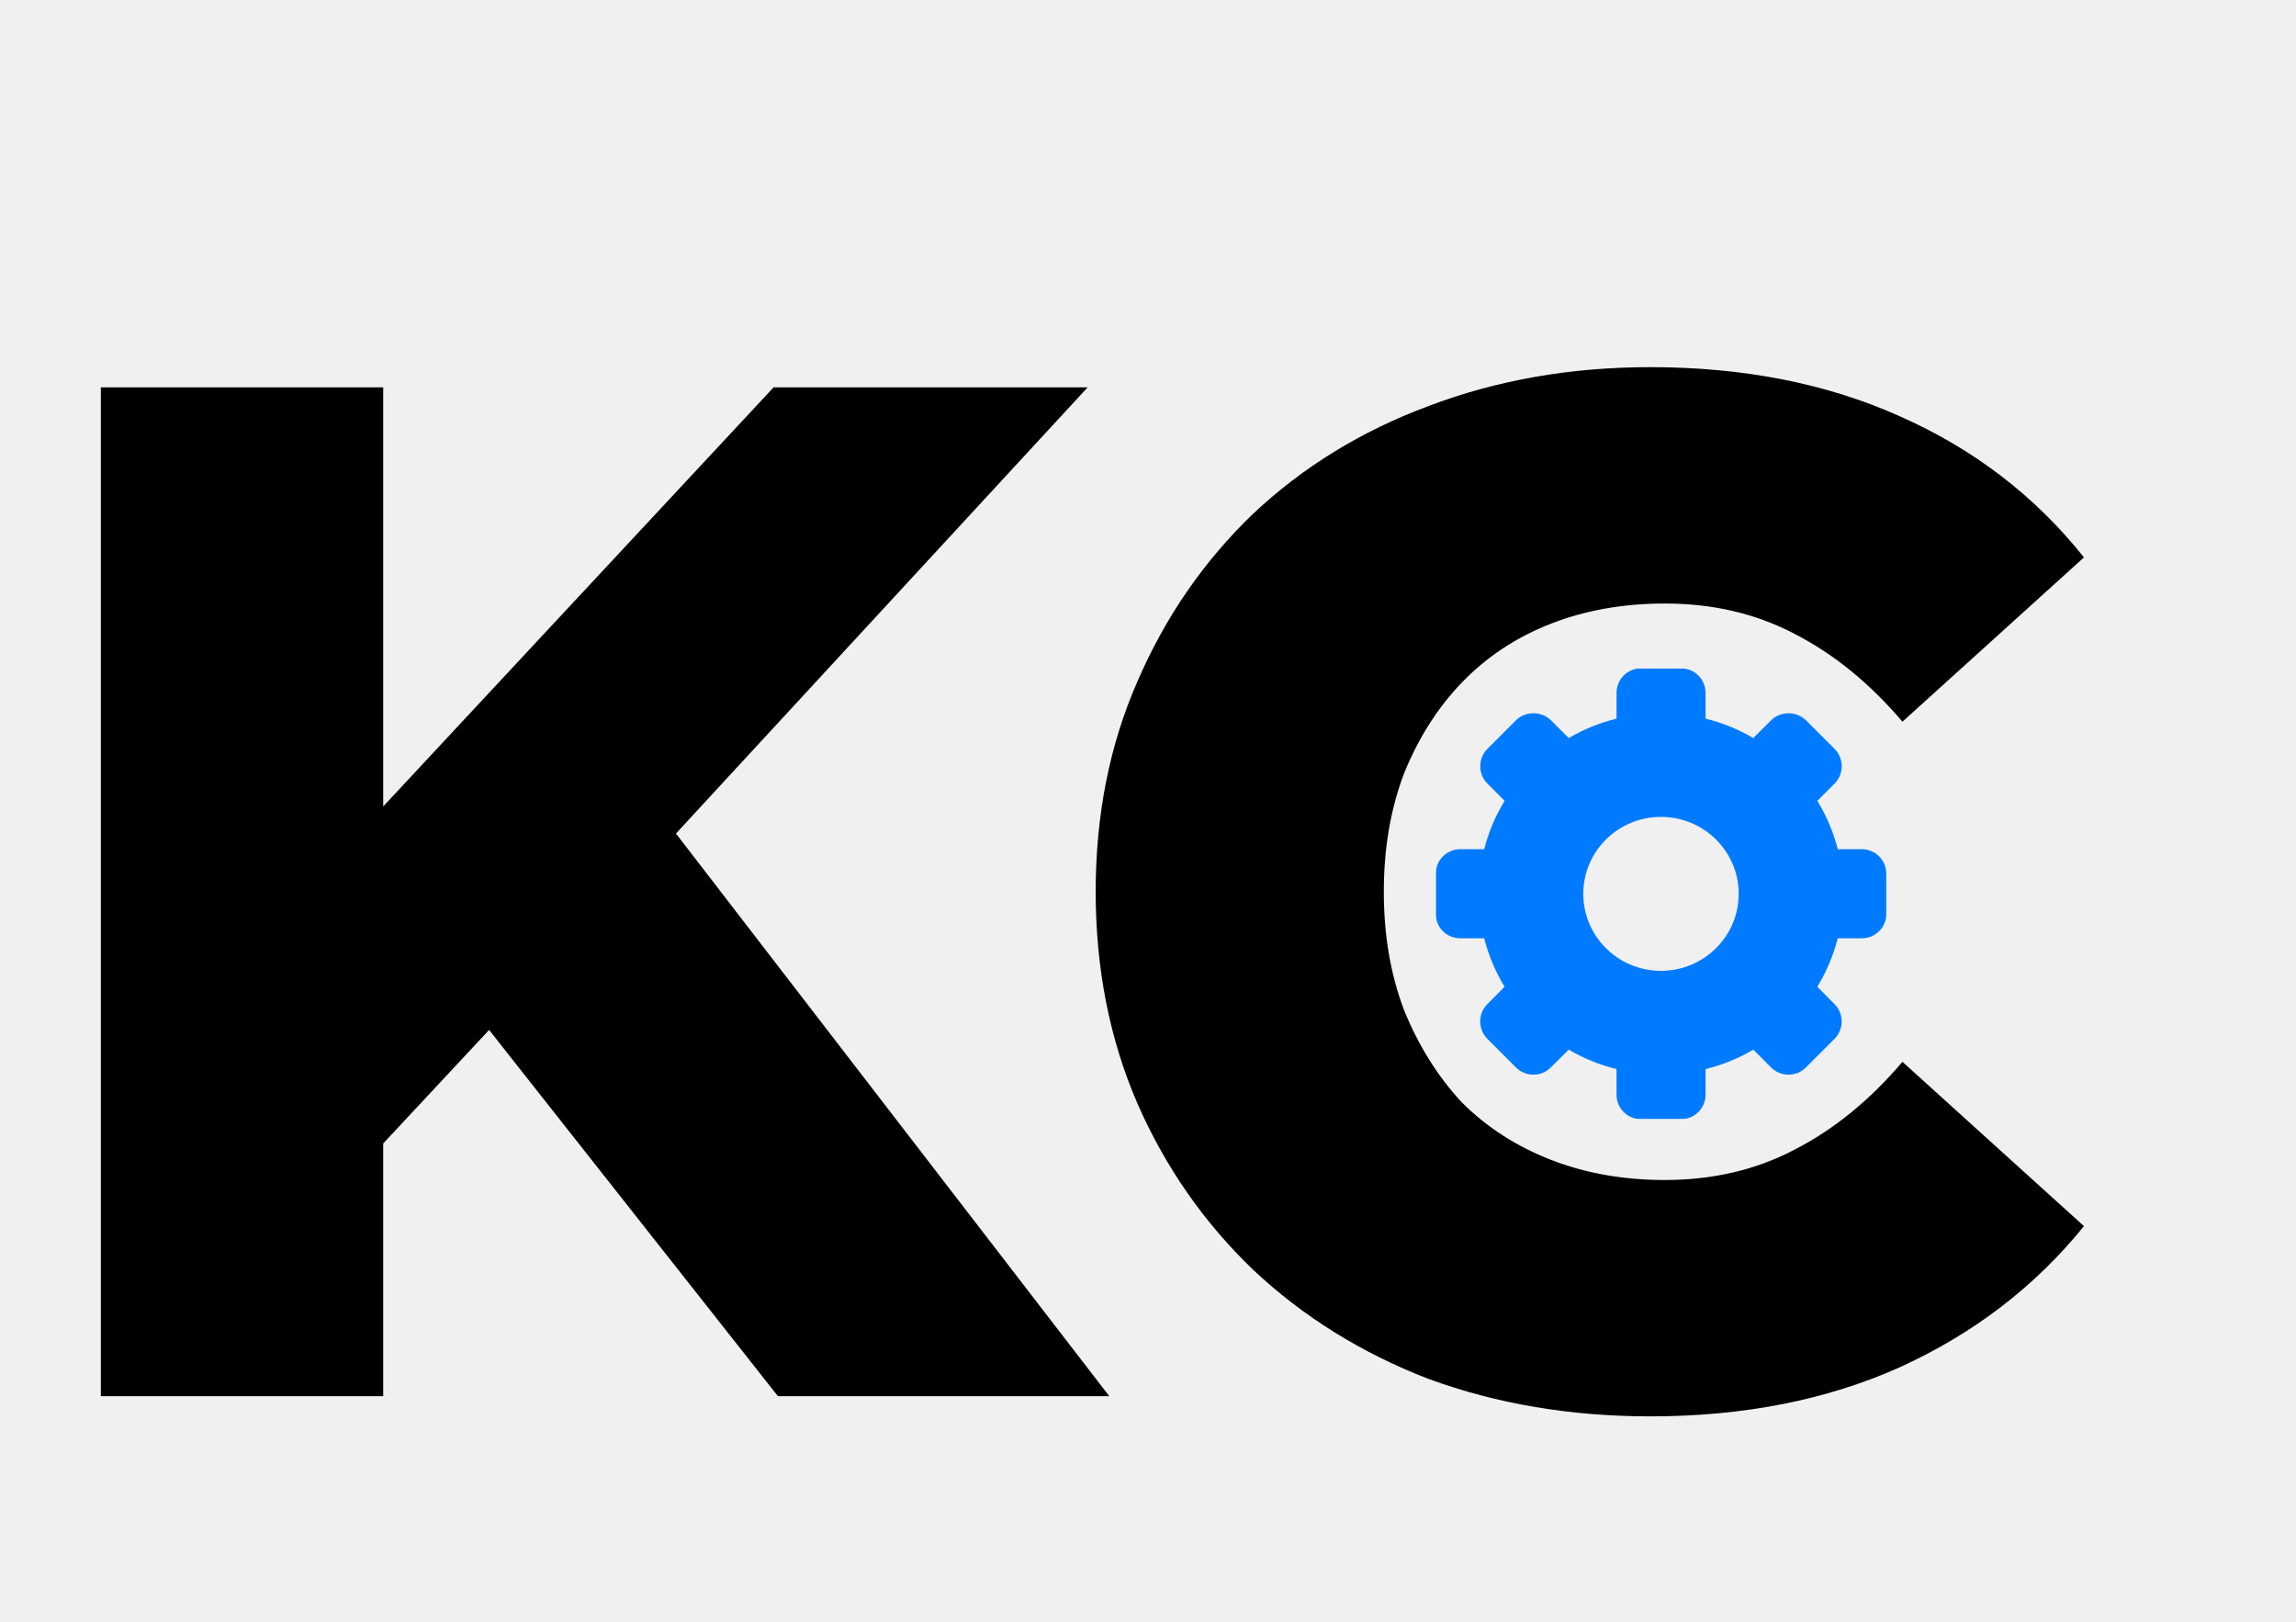
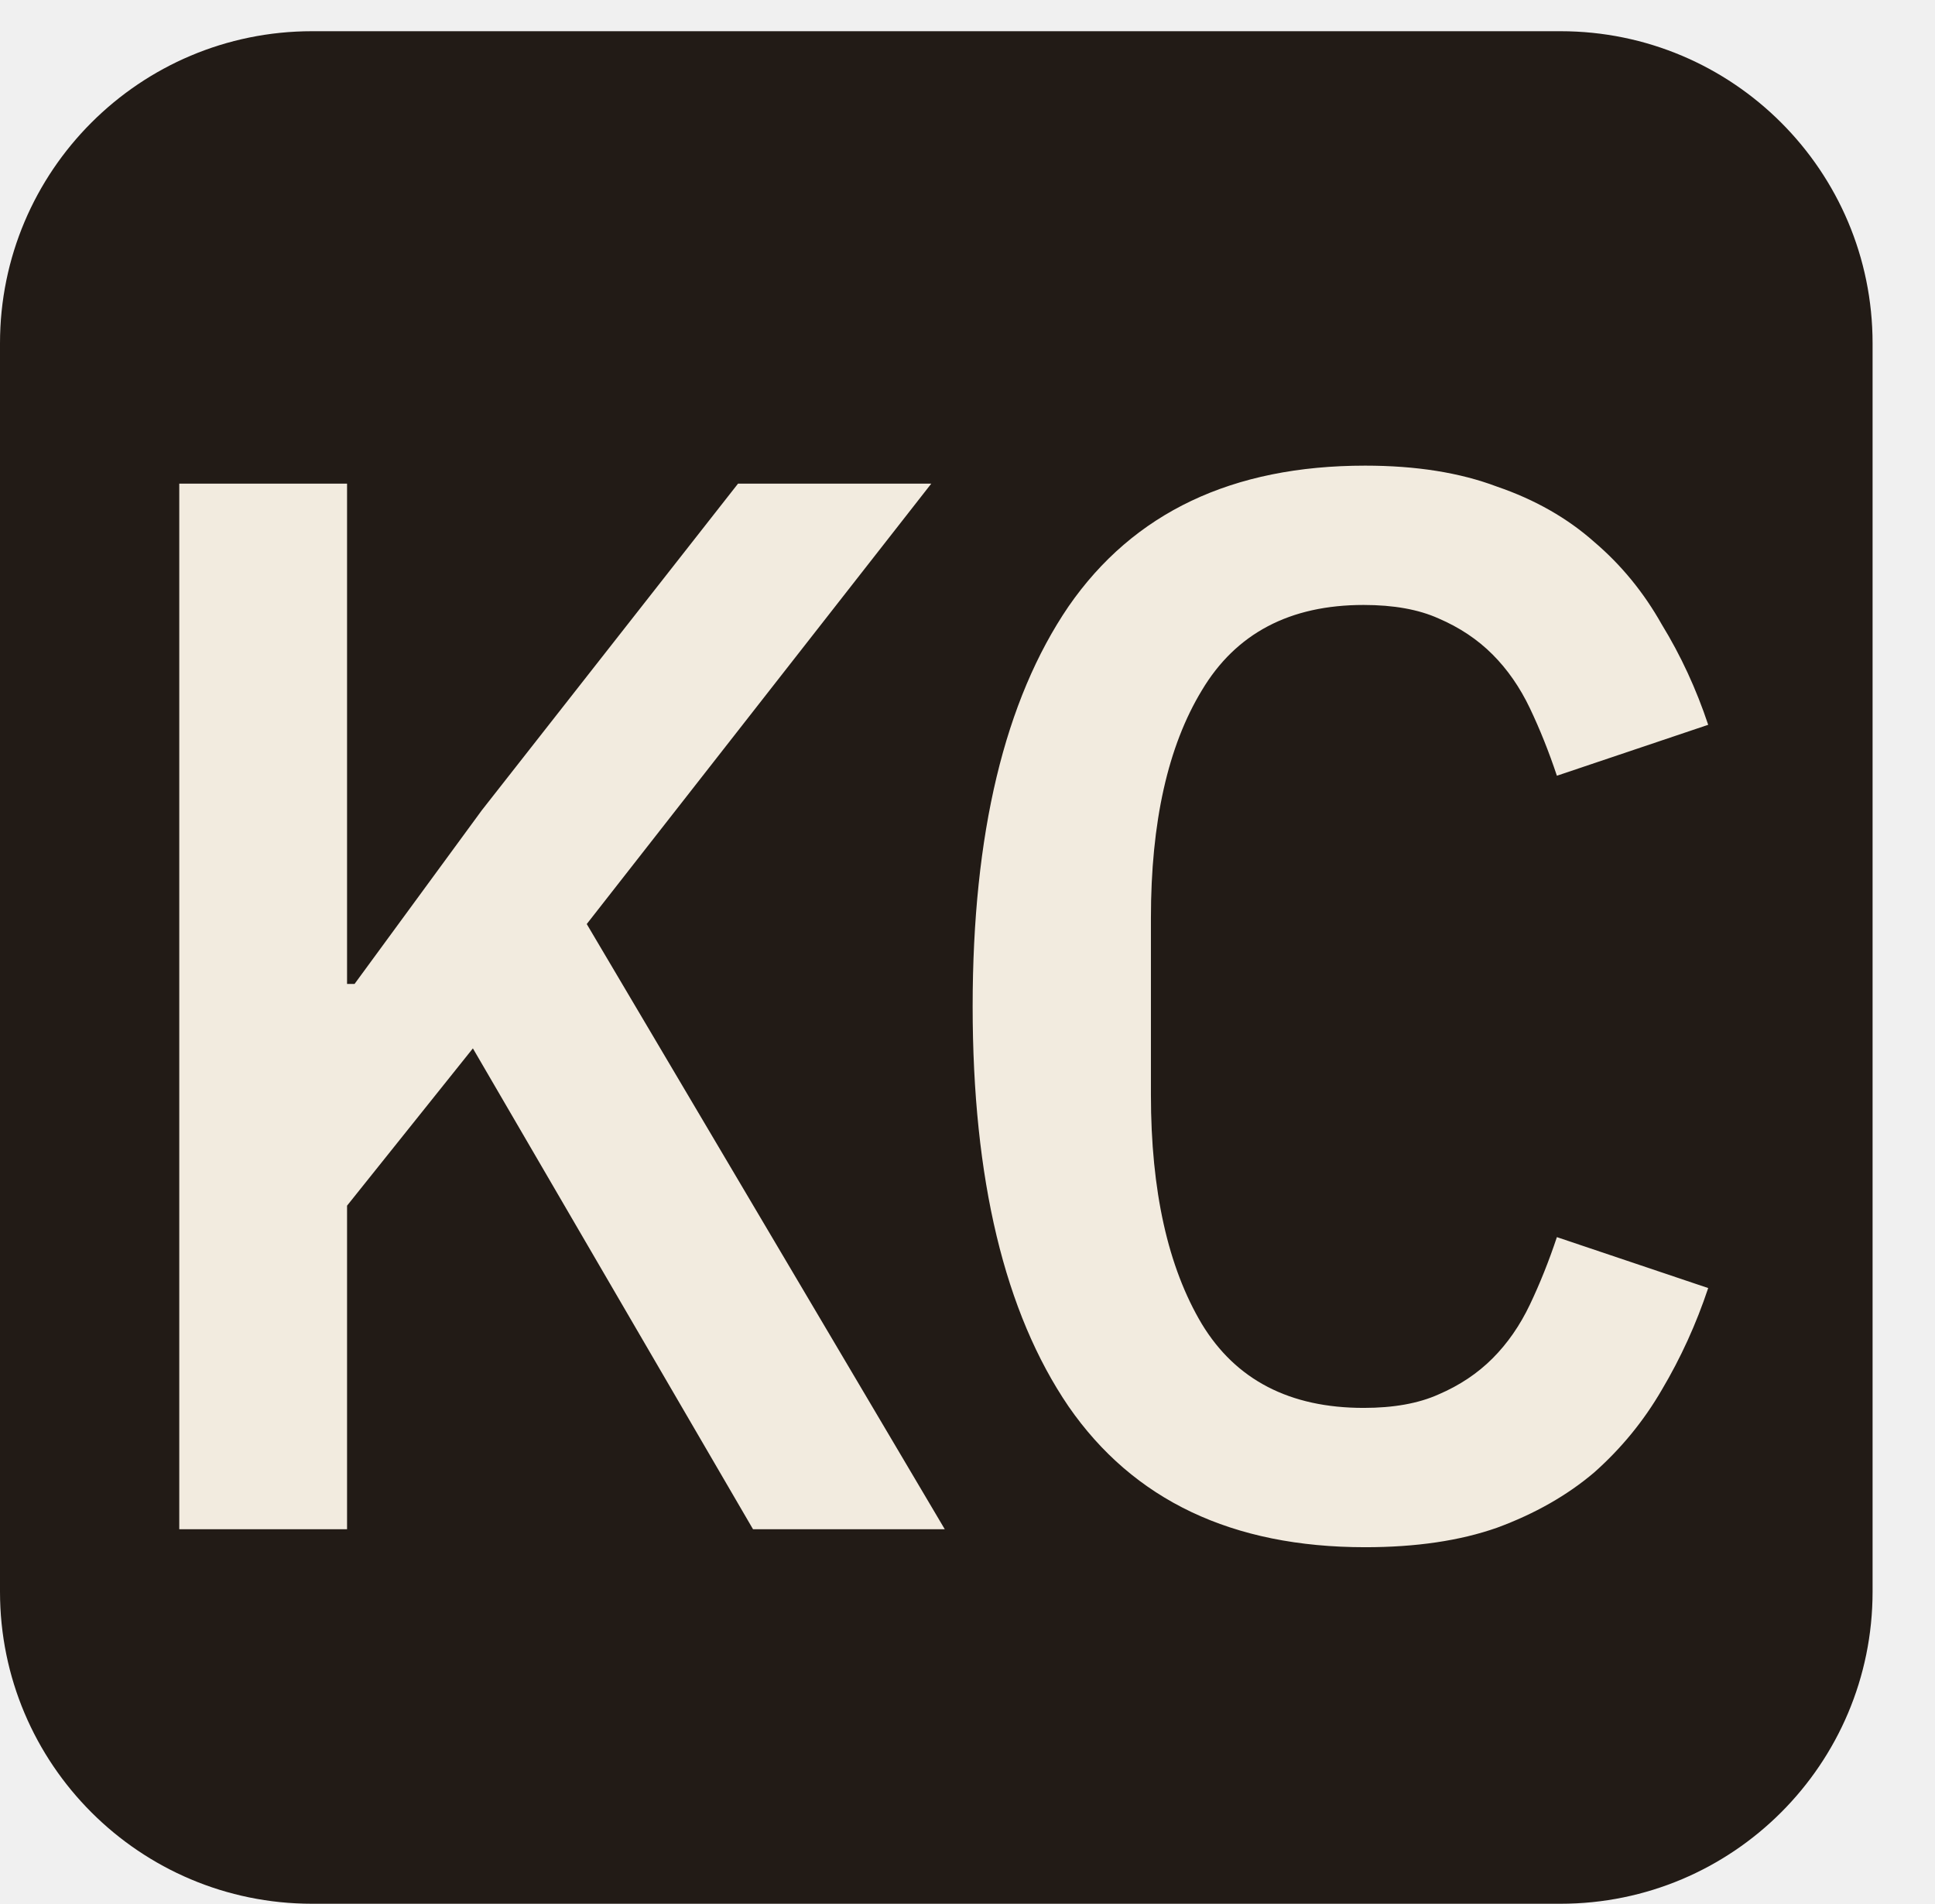
- <svg xmlns="http://www.w3.org/2000/svg" width="718" height="507" viewBox="0 0 718 507" fill="none">
-   <path d="M111.276 366.73L106.32 266.682L241.924 121.117H340.135L204.982 267.583L155.426 319.41L111.276 366.73ZM31.536 436.583V121.117H119.836V436.583H31.536ZM243.275 436.583L140.559 306.341L198.675 244.149L346.893 436.583H243.275ZM516.087 442.893C491.158 442.893 468.034 438.988 446.709 431.175C425.686 423.063 407.363 411.645 391.746 396.925C376.429 382.204 364.417 364.927 355.706 345.098C346.996 324.968 342.641 302.886 342.641 278.85C342.641 254.814 346.996 232.882 355.706 213.053C364.417 192.923 376.429 175.497 391.746 160.775C407.363 146.054 425.686 134.787 446.709 126.975C468.034 118.863 491.158 114.807 516.087 114.807C545.219 114.807 571.201 119.915 594.025 130.13C617.153 140.345 636.373 155.067 651.691 174.295L594.926 225.671C584.716 213.654 573.453 204.49 561.138 198.181C549.126 191.871 535.61 188.717 520.592 188.717C507.679 188.717 495.814 190.82 485.002 195.026C474.19 199.232 464.88 205.391 457.07 213.503C449.563 221.315 443.555 230.779 439.05 241.895C434.844 253.012 432.743 265.33 432.743 278.85C432.743 292.37 434.844 304.688 439.05 315.805C443.555 326.921 449.563 336.535 457.07 344.647C464.88 352.46 474.19 358.467 485.002 362.674C495.814 366.881 507.679 368.983 520.592 368.983C535.61 368.983 549.126 365.829 561.138 359.519C573.453 353.21 584.716 344.046 594.926 332.029L651.691 383.405C636.373 402.333 617.153 417.053 594.025 427.57C571.201 437.784 545.219 442.893 516.087 442.893Z" fill="black" />
-   <mask id="mask0_6_21" style="mask-type:luminance" maskUnits="userSpaceOnUse" x="449" y="209" width="141" height="141">
-     <path d="M589.892 209H449V349.941H589.892V209Z" fill="white" />
-   </mask>
-   <g mask="url(#mask0_6_21)">
-     <path d="M582.171 265.541H574.704C573.314 260.127 571.149 255.057 568.321 250.418L573.694 245.035C575.141 243.585 575.939 241.65 575.939 239.596C575.939 237.545 575.136 235.607 573.694 234.16L564.743 225.218C561.84 222.311 556.768 222.315 553.88 225.215L548.282 230.779C543.698 228.106 538.781 226.045 533.366 224.721V216.725C533.366 212.486 529.98 209 525.744 209H513.092C508.851 209 505.516 212.486 505.516 216.725V224.718C500.106 226.039 495.161 228.103 490.568 230.779L484.974 225.215C482.077 222.308 477 222.311 474.093 225.212L465.151 234.154C463.719 235.586 462.897 237.566 462.897 239.59C462.897 241.641 463.69 243.572 465.146 245.022L470.514 250.418C467.692 255.057 465.522 260.127 464.137 265.541H456.665C452.424 265.541 449 268.951 449 273.181V285.828C449 290.07 452.424 293.403 456.665 293.403H464.137C465.522 298.817 467.687 303.918 470.51 308.557L465.137 313.962C463.686 315.412 462.887 317.352 462.887 319.406C462.887 321.46 463.69 323.401 465.137 324.851L474.088 333.8C475.539 335.25 477.47 336.047 479.517 336.047C481.57 336.047 483.5 335.247 484.951 333.8L490.568 328.232C495.161 330.909 500.106 332.969 505.516 334.297V342.28C505.516 346.52 508.851 349.938 513.092 349.938H525.744C529.98 349.938 533.366 346.52 533.366 342.28V334.293C538.781 332.969 543.698 330.909 548.291 328.232L553.857 333.788C555.312 335.244 557.243 336.041 559.3 336.041C561.352 336.041 563.287 335.241 564.733 333.794L573.685 324.851C575.131 323.404 575.925 321.47 575.934 319.418C575.934 317.364 575.131 315.436 573.685 313.983L568.321 308.557C571.139 303.915 573.304 298.811 574.695 293.403H582.166C586.403 293.403 589.887 290.07 589.887 285.828V273.181C589.892 268.951 586.412 265.541 582.171 265.541ZM519.413 303.578C505.996 303.578 495.119 292.796 495.119 279.506C495.119 266.207 505.996 255.44 519.413 255.44C532.835 255.44 543.722 266.207 543.722 279.506C543.717 292.799 532.835 303.578 519.413 303.578Z" fill="#007BFF" />
-   </g>
+ <svg xmlns="http://www.w3.org/2000/svg" width="62" height="61" viewBox="0 0 62 61" fill="none">
+   <rect y="1" width="60" height="60" rx="10" fill="#221B16" />
+   <path d="M15.152 33.592L11.12 38.632V49H5.744V15.496H11.12V31.528H11.36L15.44 25.96L23.648 15.496H29.84L18.8 29.608L30.272 49H24.128L15.152 33.592ZM43.741 49.576C39.485 49.576 36.317 48.072 34.237 45.064C32.189 42.056 31.165 37.784 31.165 32.248C31.165 26.712 32.189 22.44 34.237 19.432C36.317 16.424 39.485 14.92 43.741 14.92C45.373 14.92 46.781 15.144 47.965 15.592C49.181 16.008 50.221 16.6 51.085 17.368C51.949 18.104 52.669 18.984 53.245 20.008C53.853 21 54.349 22.072 54.733 23.224L49.885 24.856C49.629 24.088 49.341 23.368 49.021 22.696C48.701 22.024 48.301 21.448 47.821 20.968C47.341 20.488 46.765 20.104 46.093 19.816C45.453 19.528 44.653 19.384 43.693 19.384C41.325 19.384 39.597 20.296 38.509 22.12C37.421 23.912 36.877 26.344 36.877 29.416V35.08C36.877 38.152 37.421 40.6 38.509 42.424C39.597 44.216 41.325 45.112 43.693 45.112C44.653 45.112 45.453 44.968 46.093 44.68C46.765 44.392 47.341 44.008 47.821 43.528C48.301 43.048 48.701 42.472 49.021 41.8C49.341 41.128 49.629 40.408 49.885 39.64L54.733 41.272C54.349 42.424 53.853 43.512 53.245 44.536C52.669 45.528 51.949 46.408 51.085 47.176C50.221 47.912 49.181 48.504 47.965 48.952C46.781 49.368 45.373 49.576 43.741 49.576Z" fill="#F2EBDF" />
</svg>
